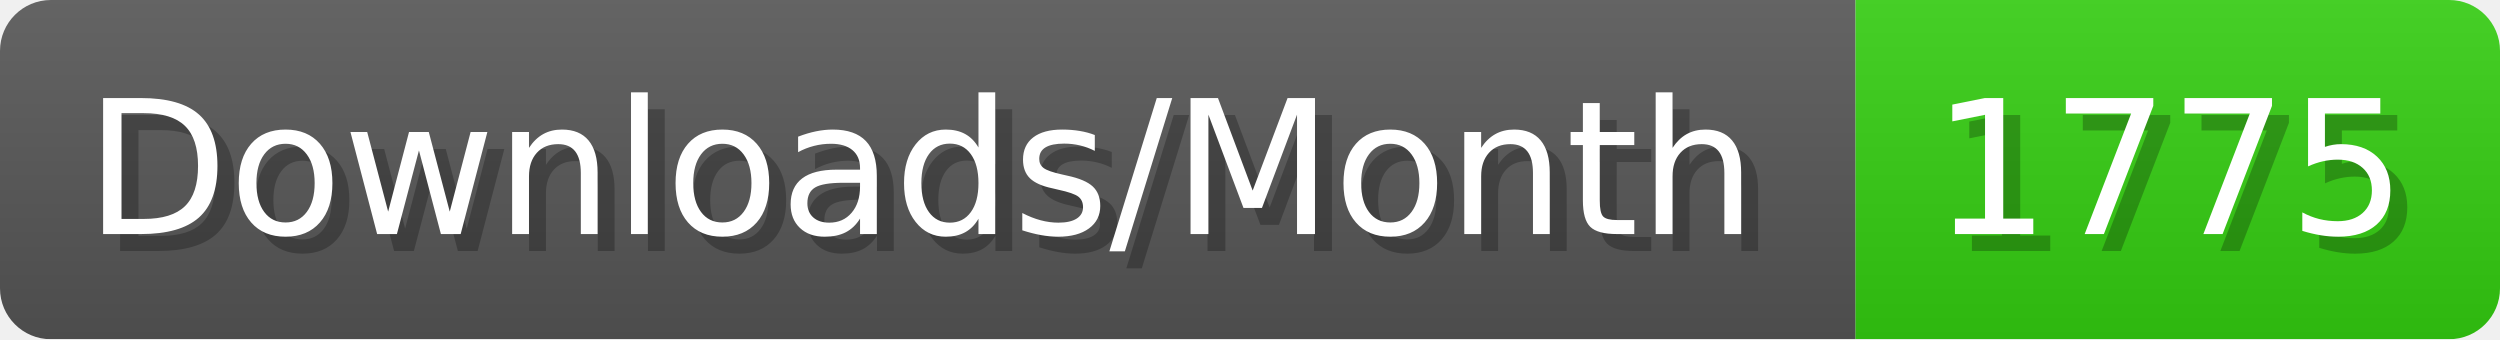
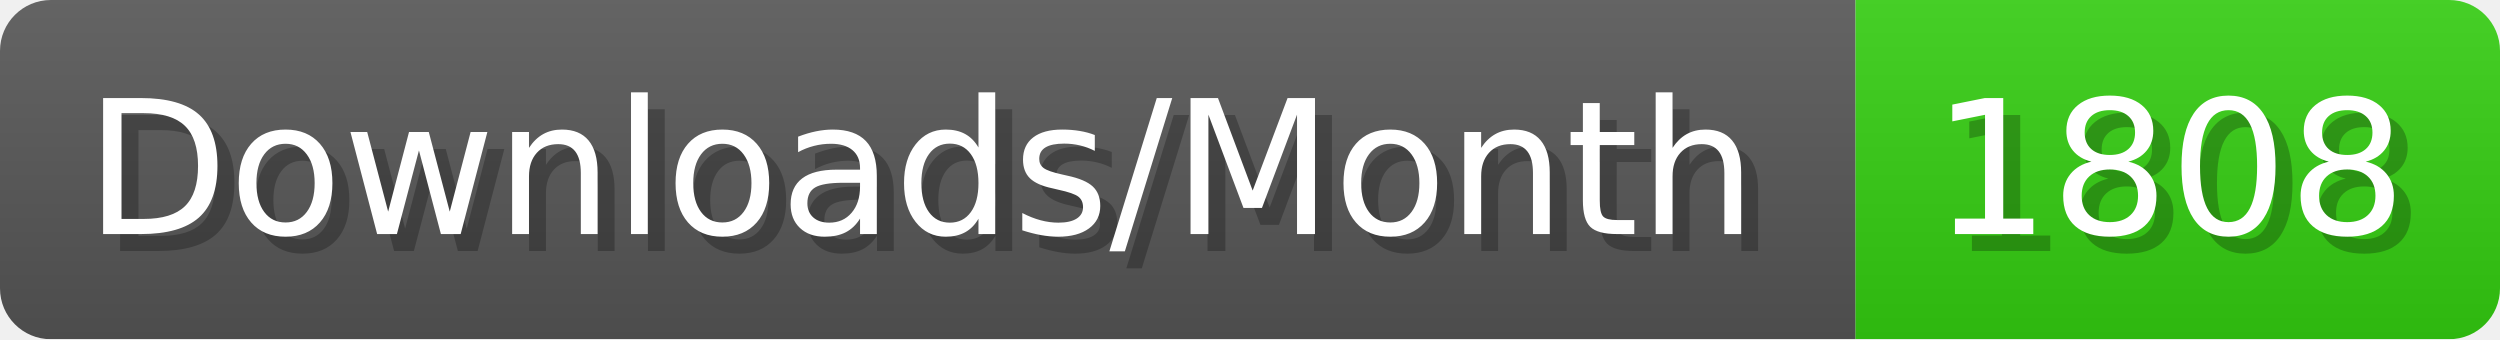
- <svg xmlns="http://www.w3.org/2000/svg" width="147.4" height="20" viewBox="0 0 1474 200" role="img" aria-label="Downloads/Month: 1775">
+ <svg xmlns="http://www.w3.org/2000/svg" width="147.4" height="20" viewBox="0 0 1474 200" role="img" aria-label="Downloads/Month: 1808">
  <linearGradient id="YlXUI" x2="0" y2="100%">
    <stop offset="0" stop-opacity=".1" stop-color="#EEE" />
    <stop offset="1" stop-opacity=".1" />
  </linearGradient>
  <mask id="JHhop">
    <rect width="1474" height="200" rx="30" fill="#FFF" />
  </mask>
  <g mask="url(#JHhop)">
    <rect width="1094" height="200" fill="#555" />
    <rect width="380" height="200" fill="#3C1" x="1094" />
    <rect width="1474" height="200" fill="url(#YlXUI)" />
  </g>
  <g aria-hidden="true" fill="#fff" text-anchor="start" font-family="Verdana,DejaVu Sans,sans-serif" font-size="110">
    <text x="60" y="148" textLength="994" fill="#000" opacity="0.25">Downloads/Month</text>
    <text x="50" y="138" textLength="994">Downloads/Month</text>
-     <text x="1149" y="148" textLength="280" fill="#000" opacity="0.25">1775</text>
-     <text x="1139" y="138" textLength="280">1775</text>
+     <text x="1149" y="148" textLength="280" fill="#000" opacity="0.25">1808</text>
+     <text x="1139" y="138" textLength="280">1808</text>
  </g>
</svg>
